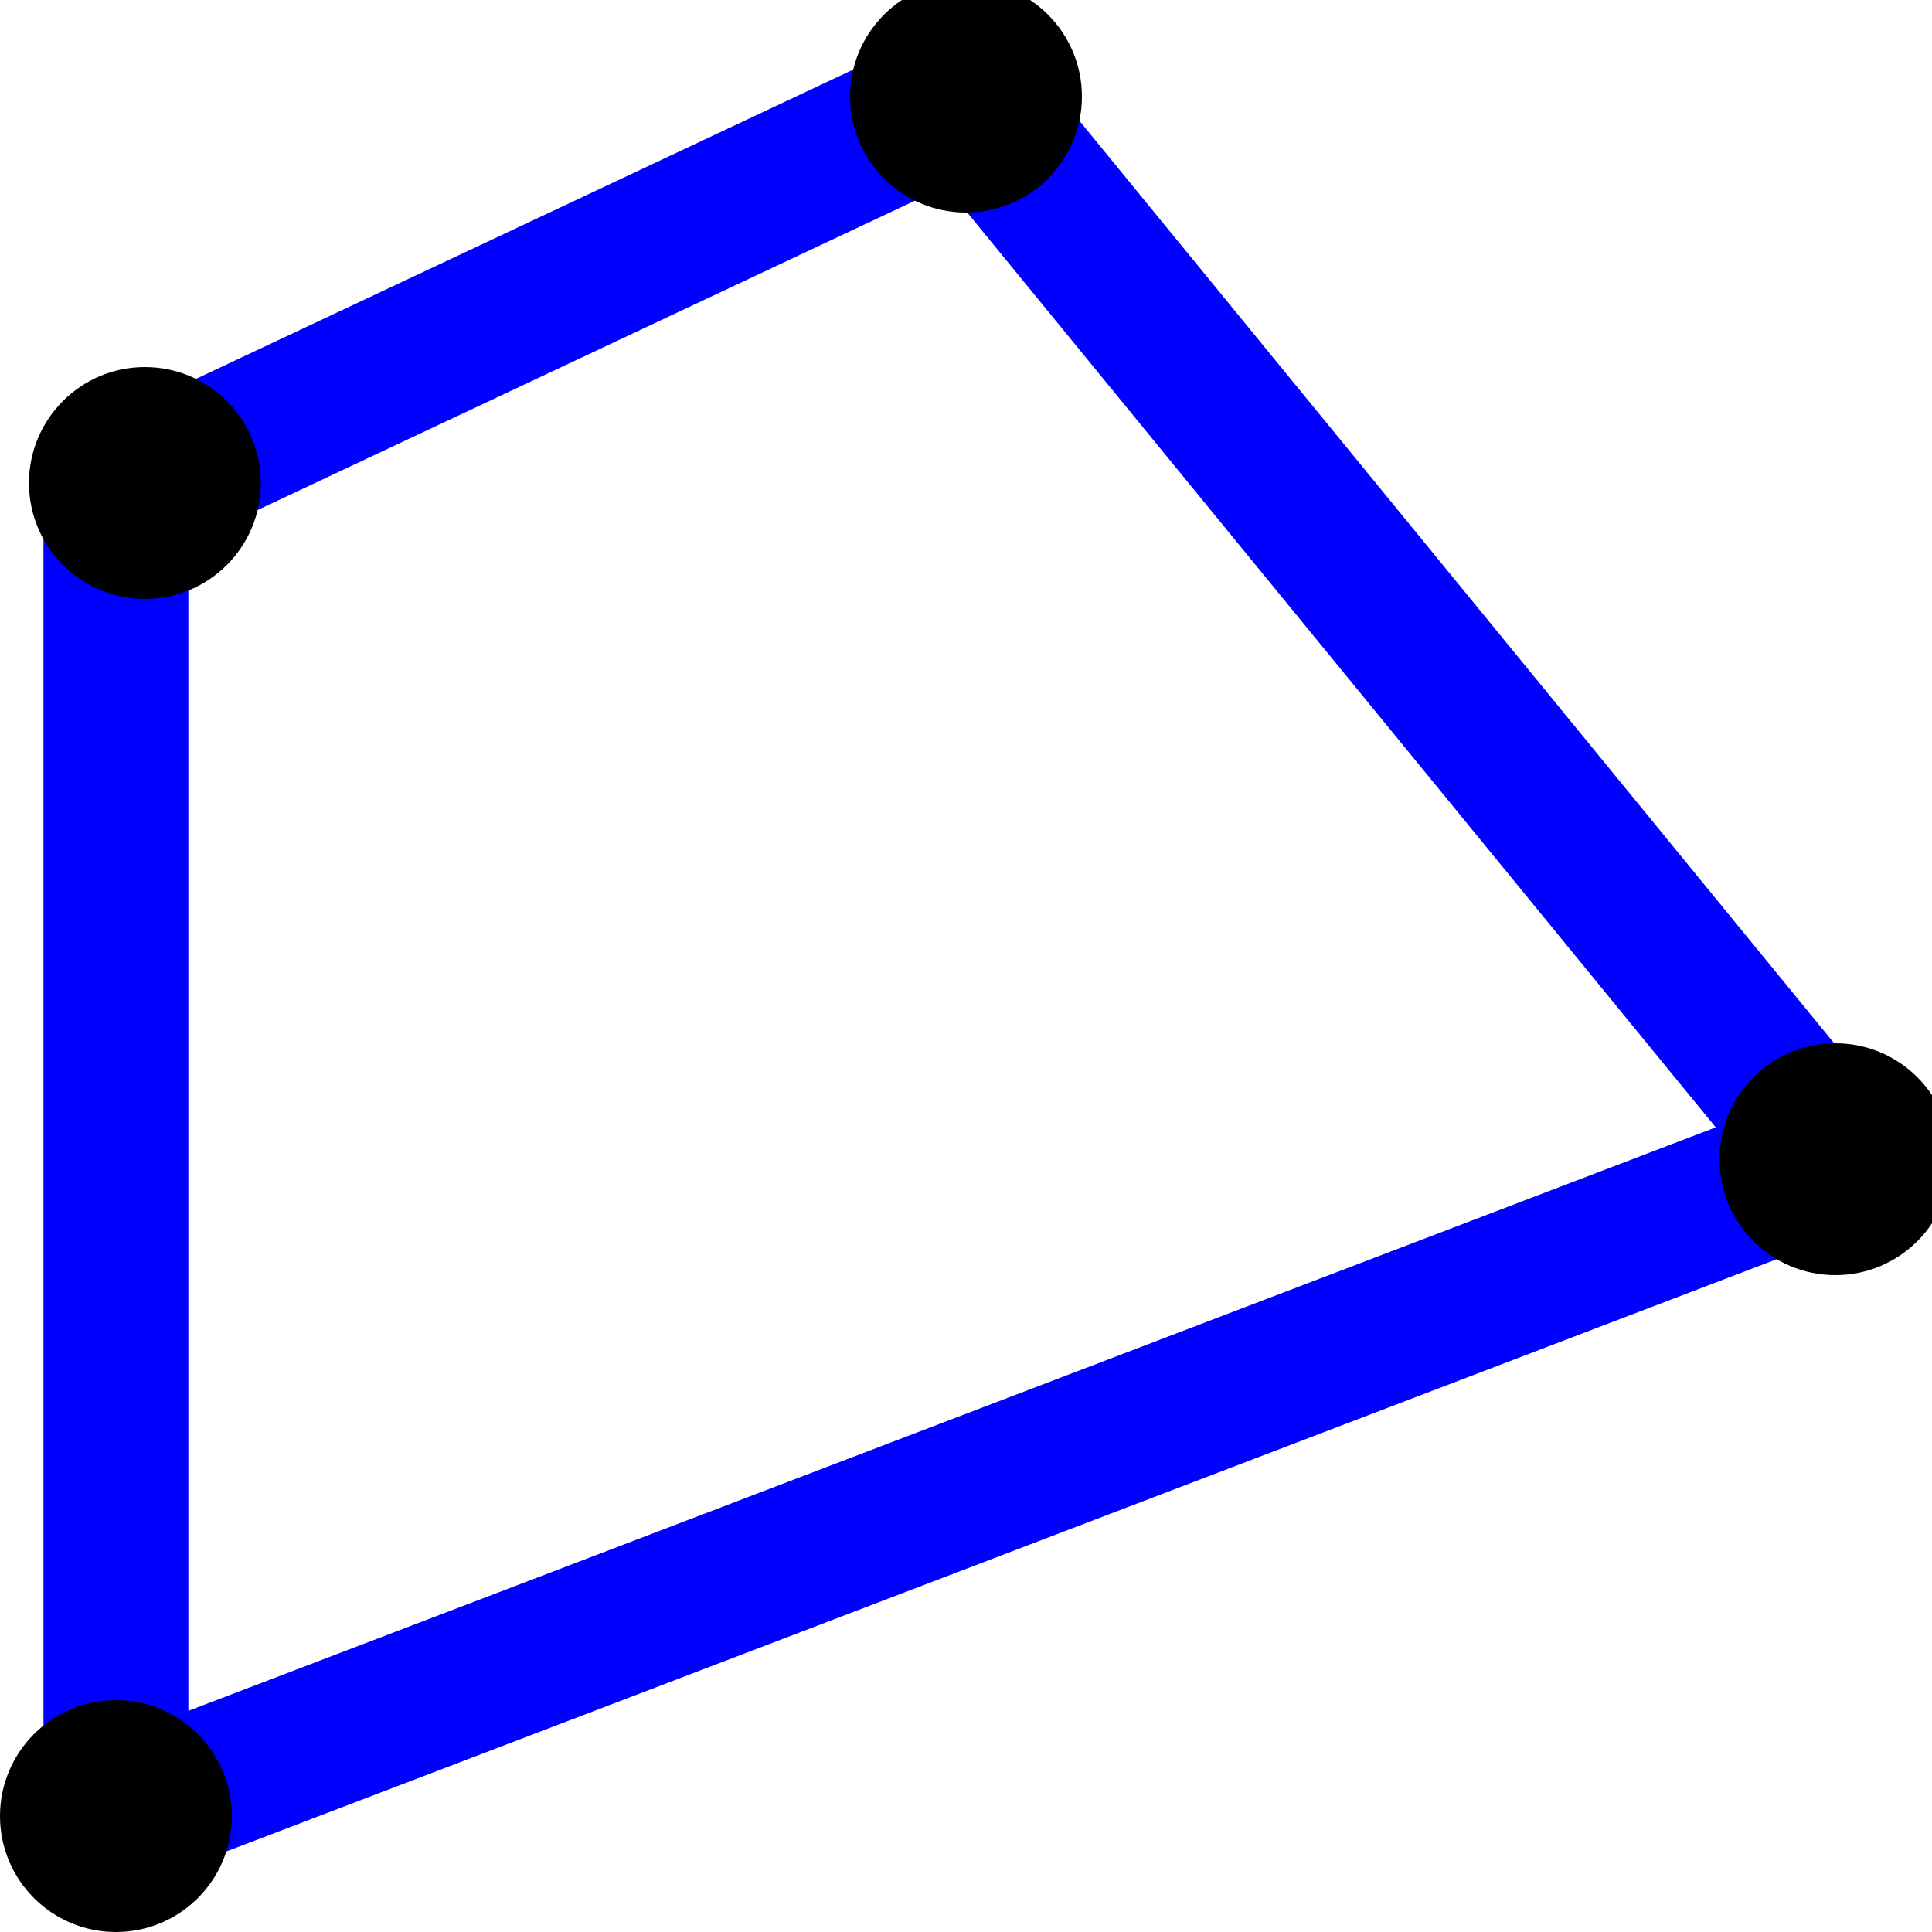
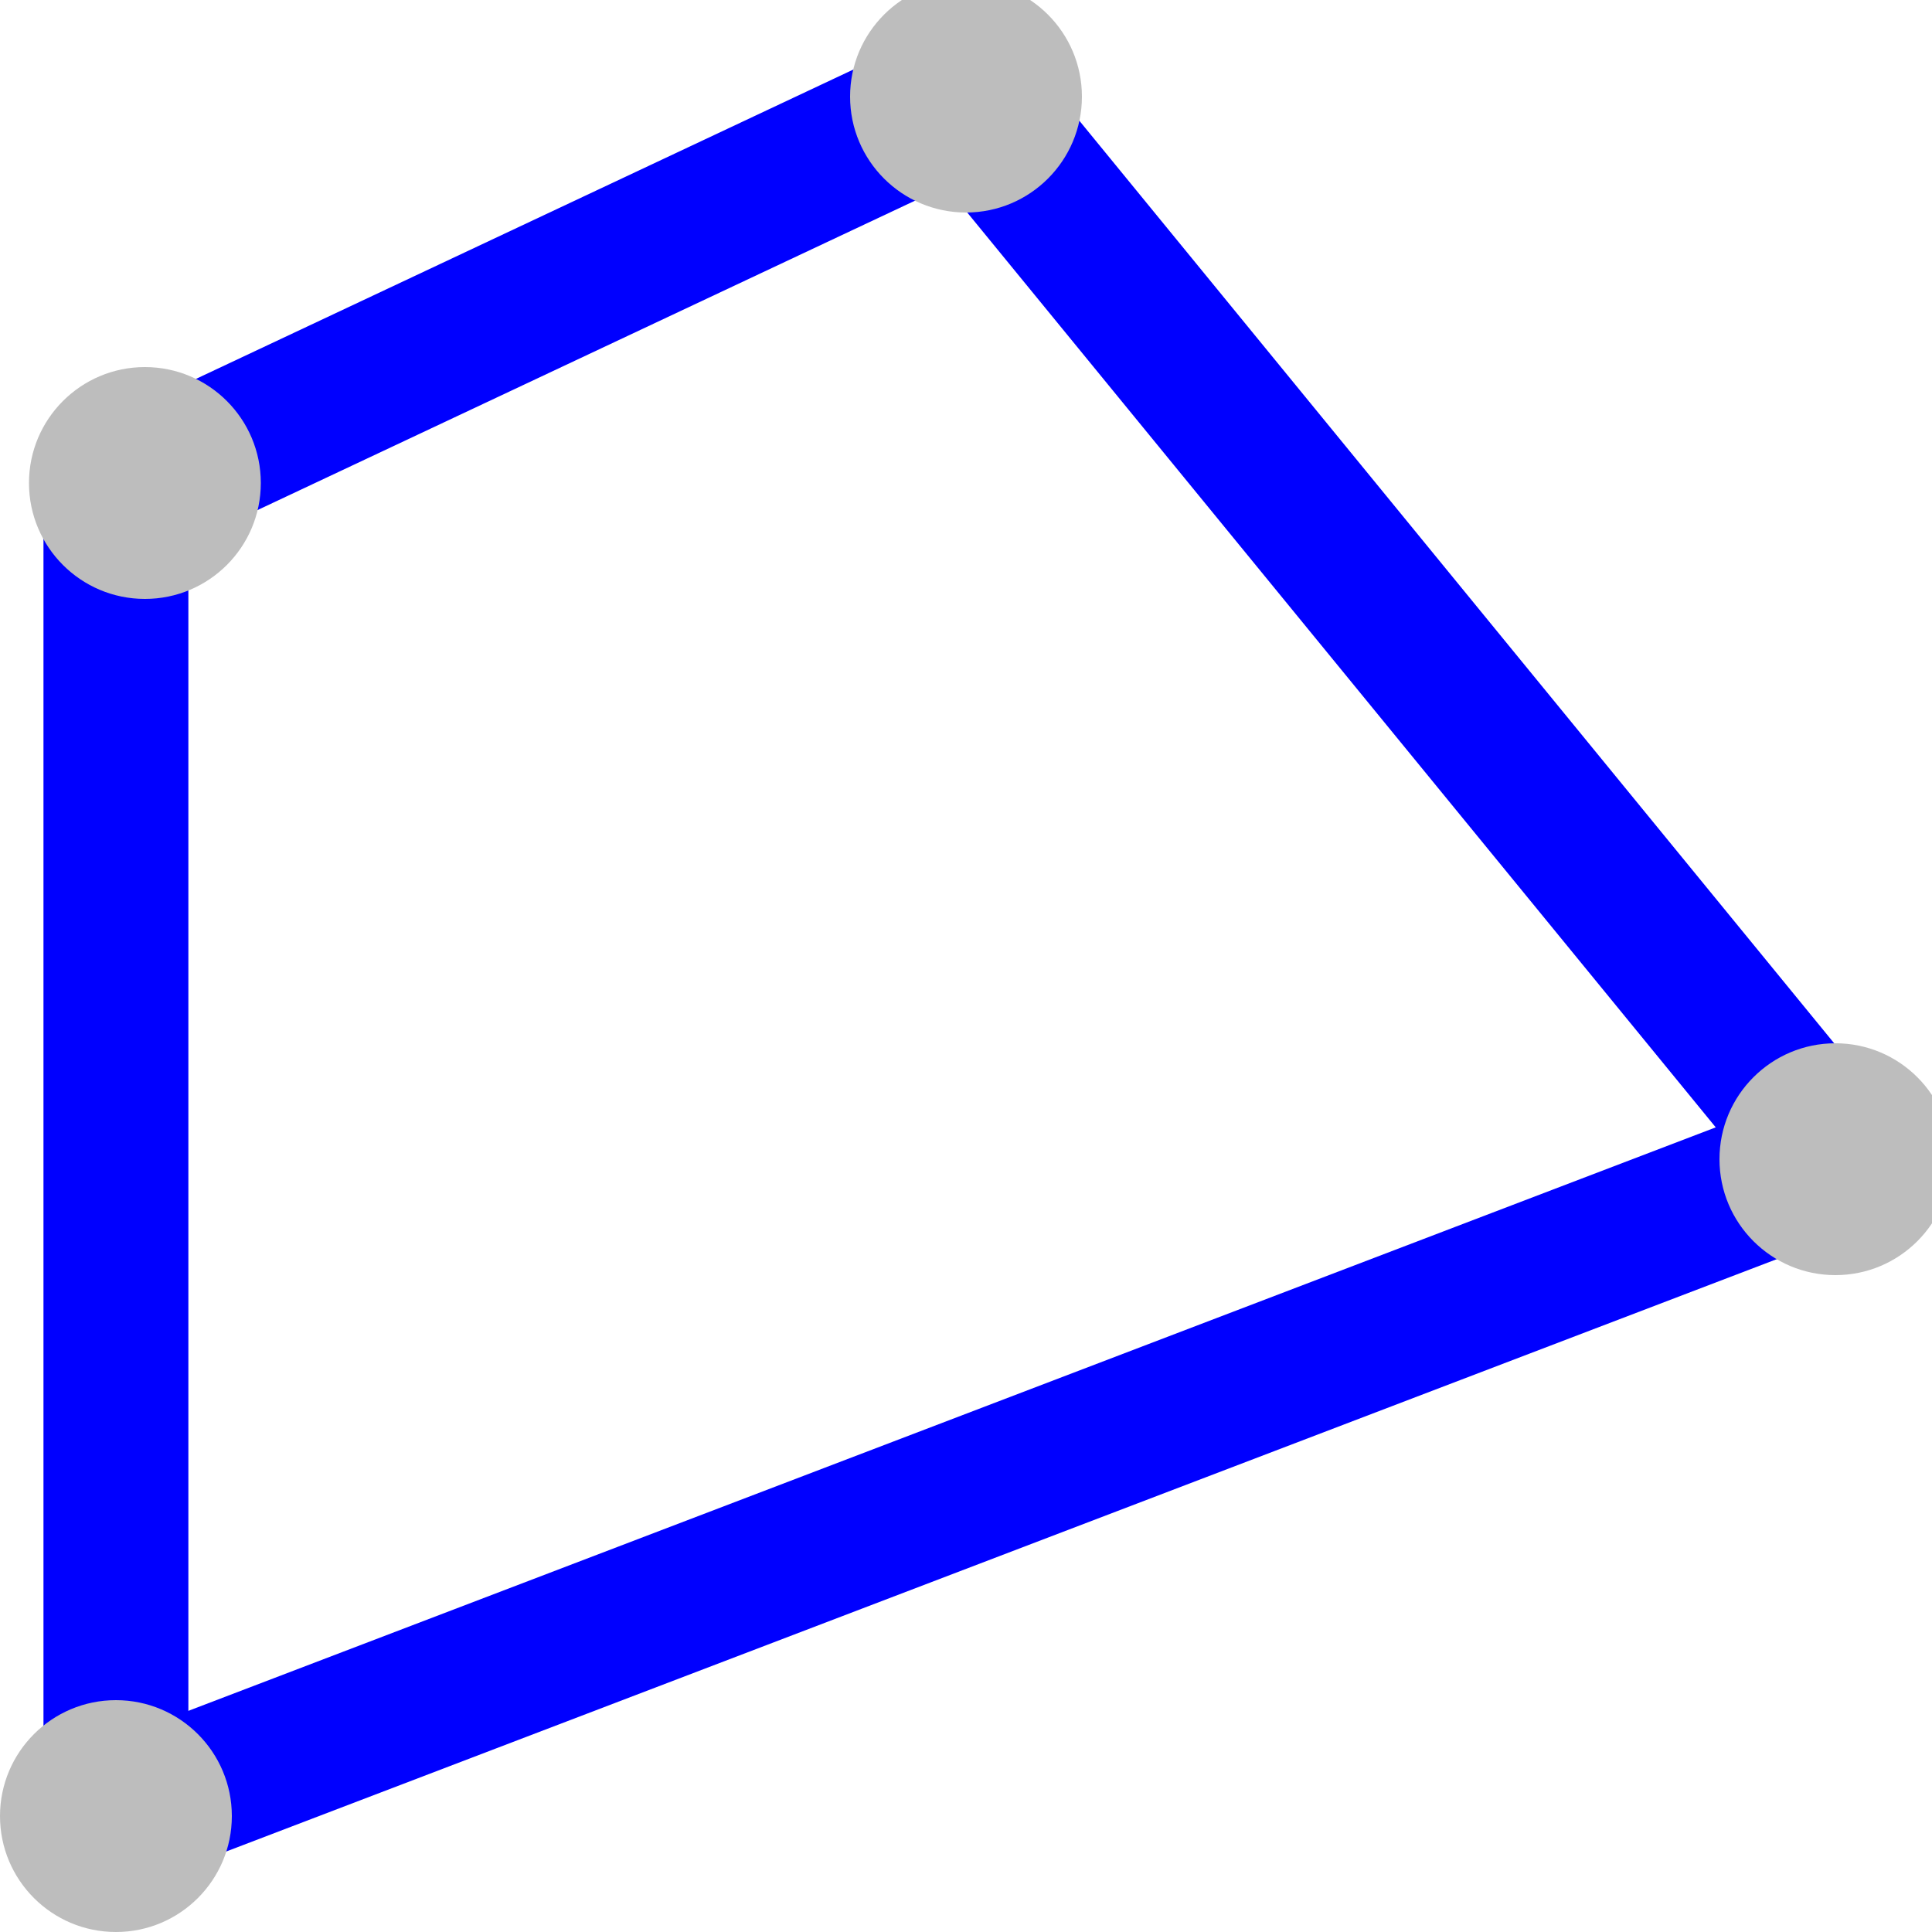
<svg xmlns="http://www.w3.org/2000/svg" viewBox="0 0 200 200" width="200" height="200">
  <line x1="15" y1="50" x2="100" y2="10" stroke="blue" stroke-width="15" />
  <line x1="100" y1="10" x2="190" y2="120" stroke="blue" stroke-width="15" />
  <line x1="190" y1="120" x2="12" y2="188" stroke="blue" stroke-width="15" />
  <line x1="12" y1="50" x2="12" y2="188" stroke="blue" stroke-width="15" />
-   <circle cx="15" cy="50" r="12" fill="black" />
-   <circle cx="100" cy="10" r="12" fill="black" />
-   <circle cx="190" cy="120" r="12" fill="black" />
-   <circle cx="12" cy="188" r="12" fill="black" />
+   <circle cx="15" cy="50" r="12" fill="#bdbdbd" />
+   <circle cx="100" cy="10" r="12" fill="#bdbdbd" />
+   <circle cx="190" cy="120" r="12" fill="#bdbdbd" />
+   <circle cx="12" cy="188" r="12" fill="#bdbdbd" />
</svg>
